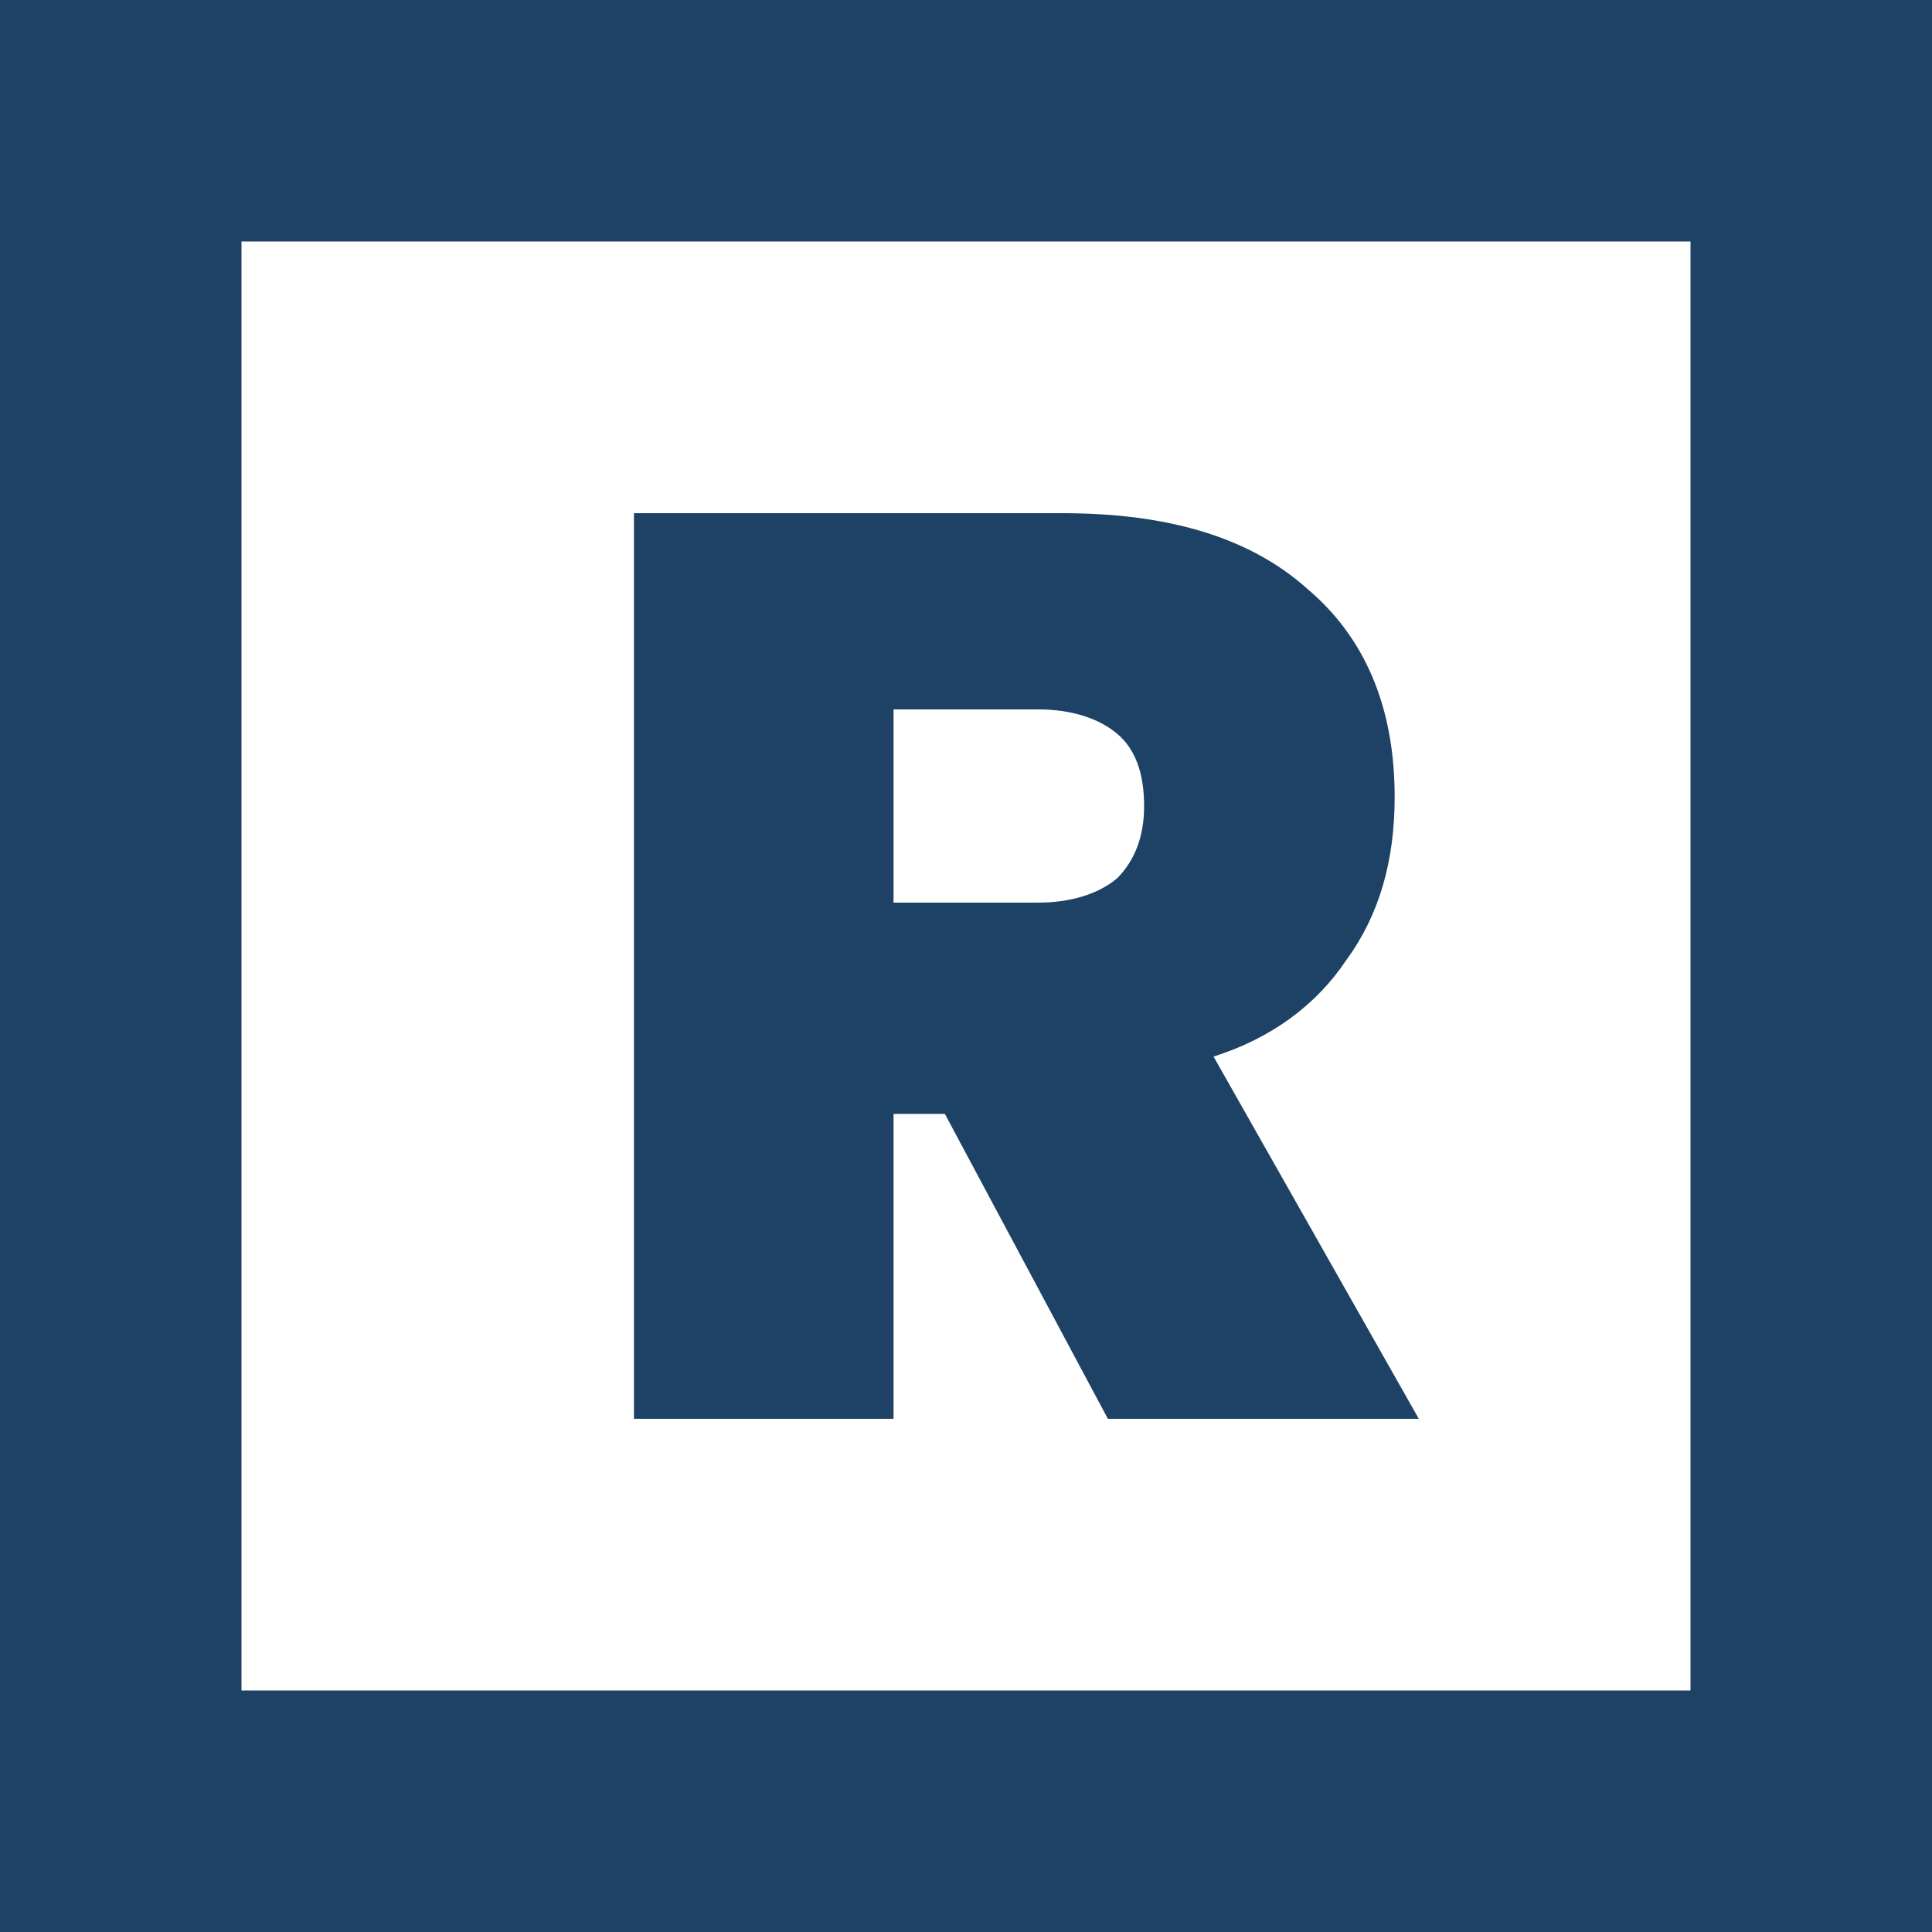
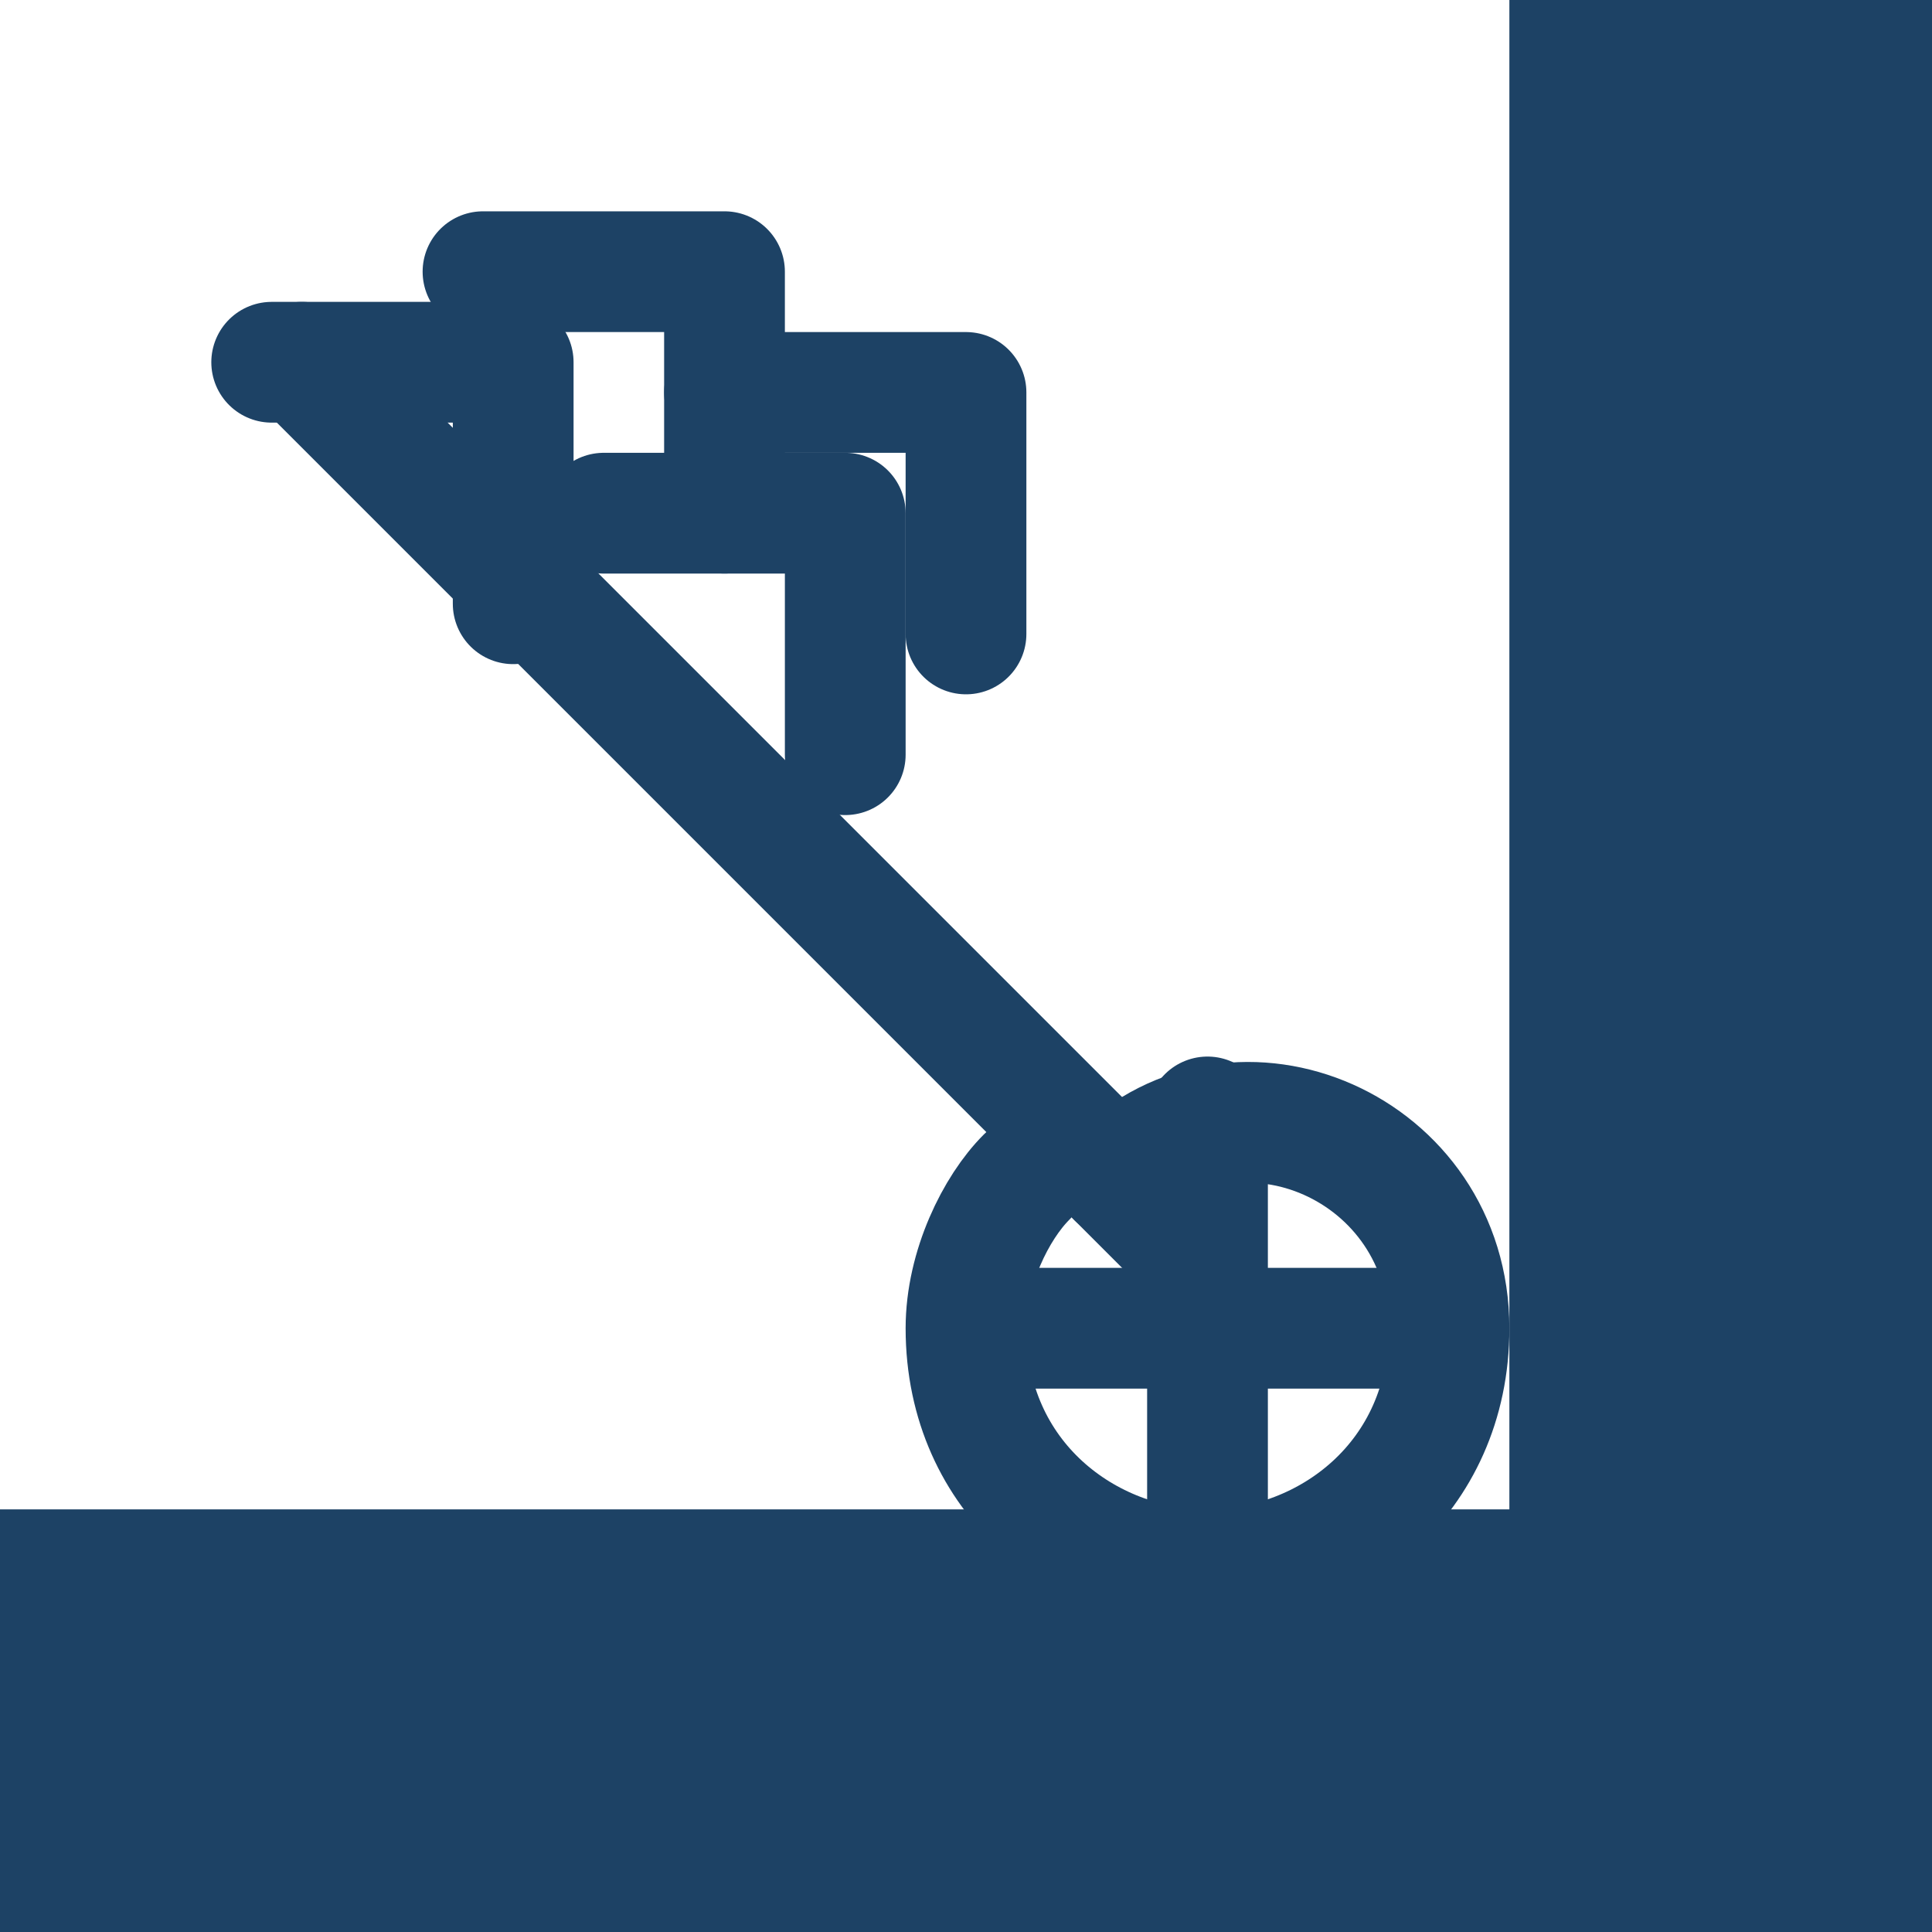
<svg xmlns="http://www.w3.org/2000/svg" viewBox="0 0 64 64" role="img" aria-label="RCDS Bremen">
  <rect width="64" height="64" fill="#1d4265" />
-   <rect x="8" y="8" width="48" height="48" fill="#ffffff" />
-   <path fill="#1d4265" d="M21 17h14.2c3.5 0 6.2.8 8.1 2.5 1.9 1.6 2.9 3.9 2.9 6.9 0 2.1-.5 3.9-1.6 5.4-1 1.5-2.5 2.6-4.4 3.2L47 47H36.7l-5.4-10.1h-1.7V47H21V17Zm13.4 12.9c1.1 0 2-.3 2.6-.8.6-.6.9-1.4.9-2.4 0-1.1-.3-1.9-.9-2.4-.6-.5-1.5-.8-2.6-.8h-4.8v6.4h4.8Z" />
+   <rect x="0" y="0" width="50" height="50" fill="#ffffff" />
+   <g fill="none" stroke="#1d4265" stroke-linecap="round" stroke-linejoin="round" stroke-width="4">
+     <path d="M10 12 39 41" />
+     <path d="M9 12h8v8" />
+     <path d="M16 9h8v8" />
+     <path d="M20 17h8v8" />
+     <path d="M24 13h8v8" />
+     <path d="M37 39c4-4 11-1 11 5 0 5-4 8-8 8s-8-3-8-8c0-2 1-4 2-5" />
+     <path d="M33 44h14" />
+     <path d="M40 37v14" />
+   </g>
</svg>
